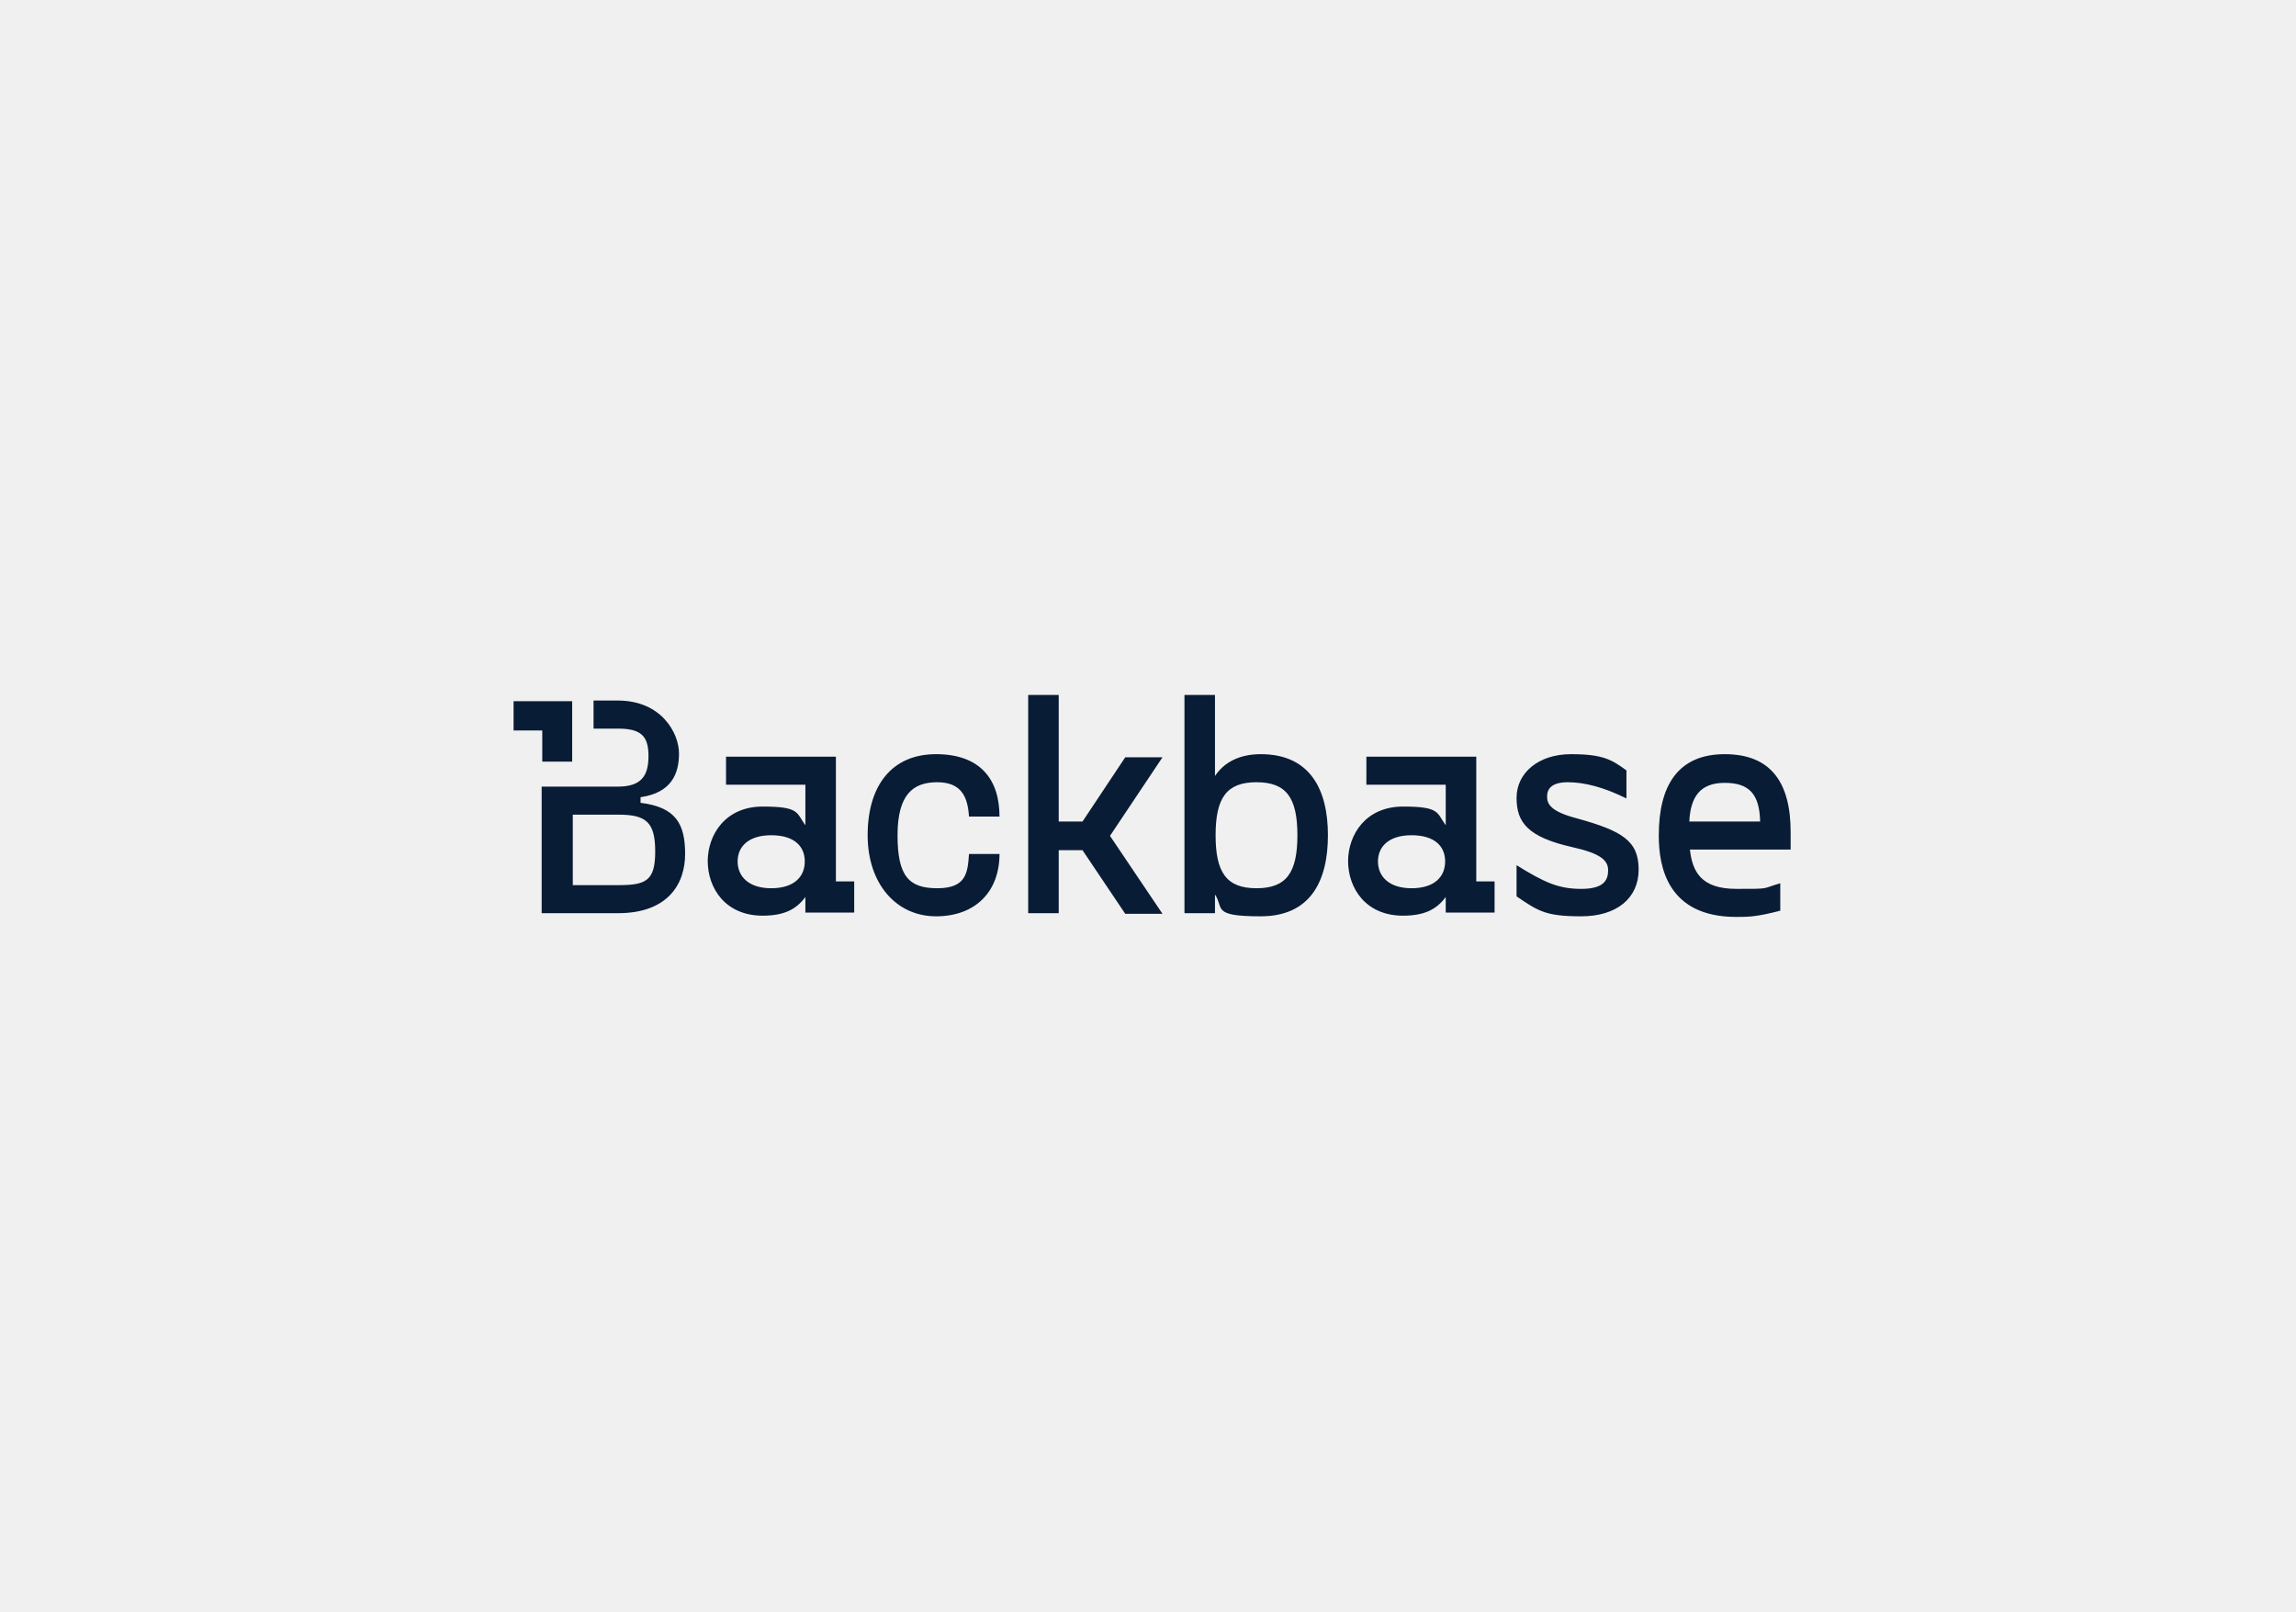
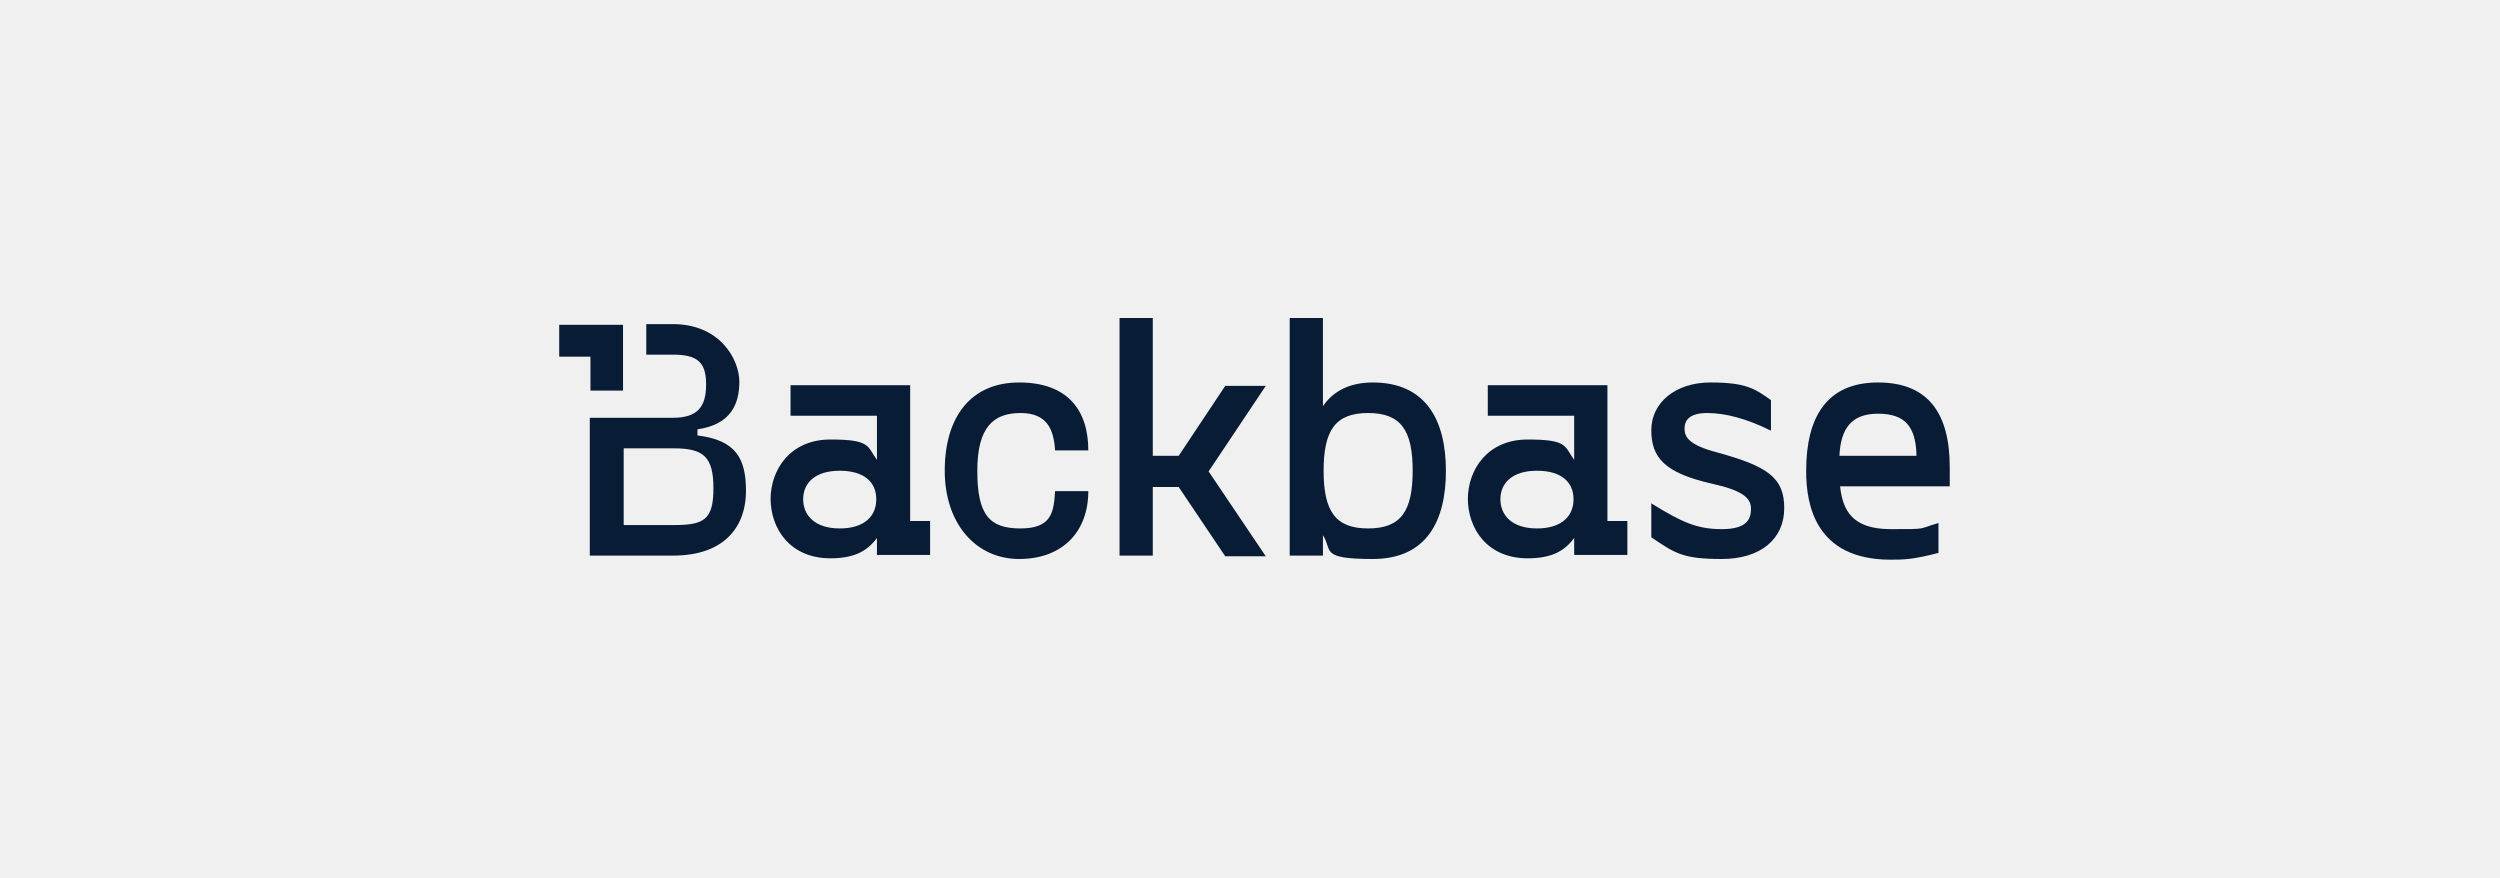
- <svg xmlns="http://www.w3.org/2000/svg" width="228" height="160" viewBox="0 0 228 160" fill="none">
+ <svg xmlns="http://www.w3.org/2000/svg" width="228" height="80" viewBox="0 0 228 80" fill="none">
  <g clip-path="url(#clip0_330_11)">
-     <path d="M164.723 82.931C164.723 78.04 166.602 74.882 171.27 74.882C175.937 74.882 177.817 77.792 177.817 82.622V84.355H167.815C168.057 86.522 168.906 88.257 172.421 88.257C175.937 88.257 174.847 88.257 176.787 87.699V90.423C174.422 91.042 173.574 91.042 172.421 91.042C165.572 91.042 164.723 86.027 164.723 82.993V82.931ZM150.599 88.999V85.904C153.388 87.637 154.783 88.257 157.025 88.257C159.268 88.257 159.692 87.389 159.692 86.399C159.692 85.407 158.904 84.727 156.116 84.108C151.751 83.117 150.599 81.693 150.599 79.216C150.599 76.74 152.782 74.882 155.994 74.882C159.207 74.882 160.055 75.439 161.511 76.492V79.278C159.268 78.163 157.328 77.668 155.692 77.668C154.054 77.668 153.63 78.35 153.63 79.092C153.63 79.836 153.994 80.579 156.601 81.259C161.087 82.498 162.723 83.488 162.723 86.336C162.723 89.185 160.541 90.981 157.025 90.981C153.509 90.981 152.781 90.486 150.599 88.999ZM86.16 82.931C86.16 78.04 88.524 74.882 92.95 74.882C97.375 74.882 99.254 77.421 99.254 81.074H96.223C96.102 79.155 95.496 77.668 93.07 77.668C90.646 77.668 89.13 78.907 89.13 82.931C89.13 86.956 90.222 88.194 93.07 88.194C95.92 88.194 96.102 86.708 96.223 84.789H99.254C99.254 88.504 96.89 90.981 92.95 90.981C89.009 90.981 86.16 87.761 86.16 82.931ZM131.867 82.931C131.867 87.513 130.109 90.981 125.198 90.981C120.288 90.981 121.561 90.175 120.652 88.813V90.671H117.621V69H120.652V77.049C121.561 75.688 123.077 74.882 125.198 74.882C130.109 74.882 131.867 78.412 131.867 82.931ZM70.278 85.501C70.291 82.848 72.05 80.083 75.734 80.083C79.431 80.083 79.068 80.702 79.977 81.94V77.916H72.097V75.13H83.008V87.513H84.826V90.609H79.977V89.062C79.068 90.299 77.855 90.918 75.734 90.918C72.05 90.918 70.291 88.215 70.278 85.501ZM133.868 85.501C133.881 82.848 135.639 80.083 139.323 80.083C143.021 80.083 142.657 80.702 143.566 81.94V77.916H135.686V75.13H146.598V87.513H148.416V90.609H143.566V89.062C142.657 90.299 141.445 90.918 139.323 90.918C135.639 90.918 133.881 88.215 133.868 85.501ZM105.134 81.569H107.498L111.741 75.191H115.439L110.226 82.993L115.439 90.732H111.741L107.498 84.417H105.134V90.671H102.102V69H105.134V81.569ZM63.609 79.712V79.155C66.64 78.721 67.428 76.863 67.428 74.82C67.428 72.777 65.67 69.558 61.366 69.558H58.941V72.344H61.366C63.669 72.344 64.397 73.087 64.397 75.068C64.397 77.049 63.669 78.102 61.366 78.102H53.789V90.671H61.366C66.336 90.671 68.034 87.761 68.034 84.789C68.034 81.817 67.126 80.145 63.609 79.712ZM79.916 85.532C79.916 83.983 78.825 82.931 76.582 82.931C74.339 82.931 73.249 84.046 73.249 85.532C73.249 87.018 74.339 88.194 76.582 88.194C78.825 88.194 79.916 87.079 79.916 85.532ZM143.506 85.532C143.506 83.983 142.415 82.931 140.171 82.931C137.929 82.931 136.837 84.046 136.837 85.532C136.837 87.018 137.929 88.194 140.171 88.194C142.415 88.194 143.506 87.079 143.506 85.532ZM128.836 82.931C128.836 79.216 127.745 77.668 124.774 77.668C121.804 77.668 120.713 79.216 120.713 82.931C120.713 86.646 121.804 88.194 124.774 88.194C127.745 88.194 128.836 86.646 128.836 82.931ZM61.427 87.885H56.88V80.888H61.427C64.154 80.888 65.064 81.631 65.064 84.541C65.064 87.451 64.154 87.885 61.427 87.885ZM70.278 85.501V85.532V85.47V85.501ZM133.868 85.501L133.867 85.532V85.47L133.868 85.501ZM174.786 81.569C174.726 78.845 173.695 77.73 171.27 77.73C168.845 77.73 167.875 79.092 167.754 81.569H174.786ZM51 69.62V72.53H53.849V75.625H56.82V69.62H51Z" fill="#091C35" />
+     <path d="M164.723 42.931C164.723 38.04 166.602 34.882 171.27 34.882C175.937 34.882 177.817 37.792 177.817 42.622V44.355H167.815C168.057 46.523 168.906 48.257 172.421 48.257C175.937 48.257 174.847 48.257 176.787 47.699V50.423C174.422 51.042 173.574 51.042 172.421 51.042C165.572 51.042 164.723 46.027 164.723 42.993V42.931ZM150.599 48.999V45.904C153.388 47.637 154.783 48.257 157.025 48.257C159.268 48.257 159.692 47.389 159.692 46.399C159.692 45.407 158.904 44.727 156.116 44.108C151.751 43.117 150.599 41.693 150.599 39.216C150.599 36.74 152.782 34.882 155.994 34.882C159.207 34.882 160.055 35.44 161.511 36.492V39.278C159.268 38.163 157.328 37.668 155.692 37.668C154.054 37.668 153.63 38.35 153.63 39.092C153.63 39.836 153.994 40.579 156.601 41.259C161.087 42.498 162.723 43.488 162.723 46.336C162.723 49.185 160.541 50.98 157.025 50.98C153.509 50.98 152.781 50.486 150.599 48.999ZM86.16 42.931C86.16 38.04 88.524 34.882 92.95 34.882C97.375 34.882 99.254 37.421 99.254 41.074H96.223C96.102 39.155 95.496 37.668 93.07 37.668C90.646 37.668 89.13 38.907 89.13 42.931C89.13 46.956 90.222 48.194 93.07 48.194C95.92 48.194 96.102 46.708 96.223 44.789H99.254C99.254 48.504 96.89 50.98 92.95 50.98C89.009 50.98 86.16 47.761 86.16 42.931ZM131.867 42.931C131.867 47.513 130.109 50.98 125.198 50.98C120.288 50.98 121.561 50.175 120.652 48.813V50.671H117.621V29H120.652V37.049C121.561 35.688 123.077 34.882 125.198 34.882C130.109 34.882 131.867 38.412 131.867 42.931ZM70.278 45.501C70.291 42.848 72.05 40.083 75.734 40.083C79.431 40.083 79.068 40.702 79.977 41.94V37.916H72.097V35.13H83.008V47.513H84.826V50.608H79.977V49.062C79.068 50.299 77.855 50.918 75.734 50.918C72.05 50.918 70.291 48.215 70.278 45.501ZM133.868 45.501C133.881 42.848 135.639 40.083 139.323 40.083C143.021 40.083 142.657 40.702 143.566 41.94V37.916H135.686V35.13H146.598V47.513H148.416V50.608H143.566V49.062C142.657 50.299 141.445 50.918 139.323 50.918C135.639 50.918 133.881 48.215 133.868 45.501ZM105.134 41.569H107.498L111.741 35.191H115.439L110.226 42.993L115.439 50.732H111.741L107.498 44.417H105.134V50.671H102.102V29H105.134V41.569ZM63.609 39.712V39.155C66.64 38.721 67.428 36.863 67.428 34.82C67.428 32.777 65.67 29.558 61.366 29.558H58.941V32.343H61.366C63.669 32.343 64.397 33.087 64.397 35.068C64.397 37.049 63.669 38.102 61.366 38.102H53.789V50.671H61.366C66.336 50.671 68.034 47.761 68.034 44.789C68.034 41.817 67.126 40.145 63.609 39.712ZM79.916 45.532C79.916 43.983 78.825 42.931 76.582 42.931C74.339 42.931 73.249 44.046 73.249 45.532C73.249 47.018 74.339 48.194 76.582 48.194C78.825 48.194 79.916 47.079 79.916 45.532ZM143.506 45.532C143.506 43.983 142.415 42.931 140.171 42.931C137.929 42.931 136.837 44.046 136.837 45.532C136.837 47.018 137.929 48.194 140.171 48.194C142.415 48.194 143.506 47.079 143.506 45.532ZM128.836 42.931C128.836 39.216 127.745 37.668 124.774 37.668C121.804 37.668 120.713 39.216 120.713 42.931C120.713 46.646 121.804 48.194 124.774 48.194C127.745 48.194 128.836 46.646 128.836 42.931ZM61.427 47.885H56.88V40.888H61.427C64.154 40.888 65.064 41.631 65.064 44.541C65.064 47.451 64.154 47.885 61.427 47.885ZM70.278 45.501V45.532V45.47V45.501ZM133.868 45.501L133.867 45.532V45.47L133.868 45.501ZM174.786 41.569C174.726 38.845 173.695 37.73 171.27 37.73C168.845 37.73 167.875 39.092 167.754 41.569H174.786ZM51 29.619V32.53H53.849V35.625H56.82V29.619H51Z" fill="#091C35" />
  </g>
  <defs>
    <clipPath id="clip0_330_11">
-       <rect width="126.817" height="22.429" fill="white" transform="translate(51 69)" />
+       <rect width="126.817" height="22.429" fill="white" transform="translate(51 29)" />
    </clipPath>
  </defs>
</svg>
